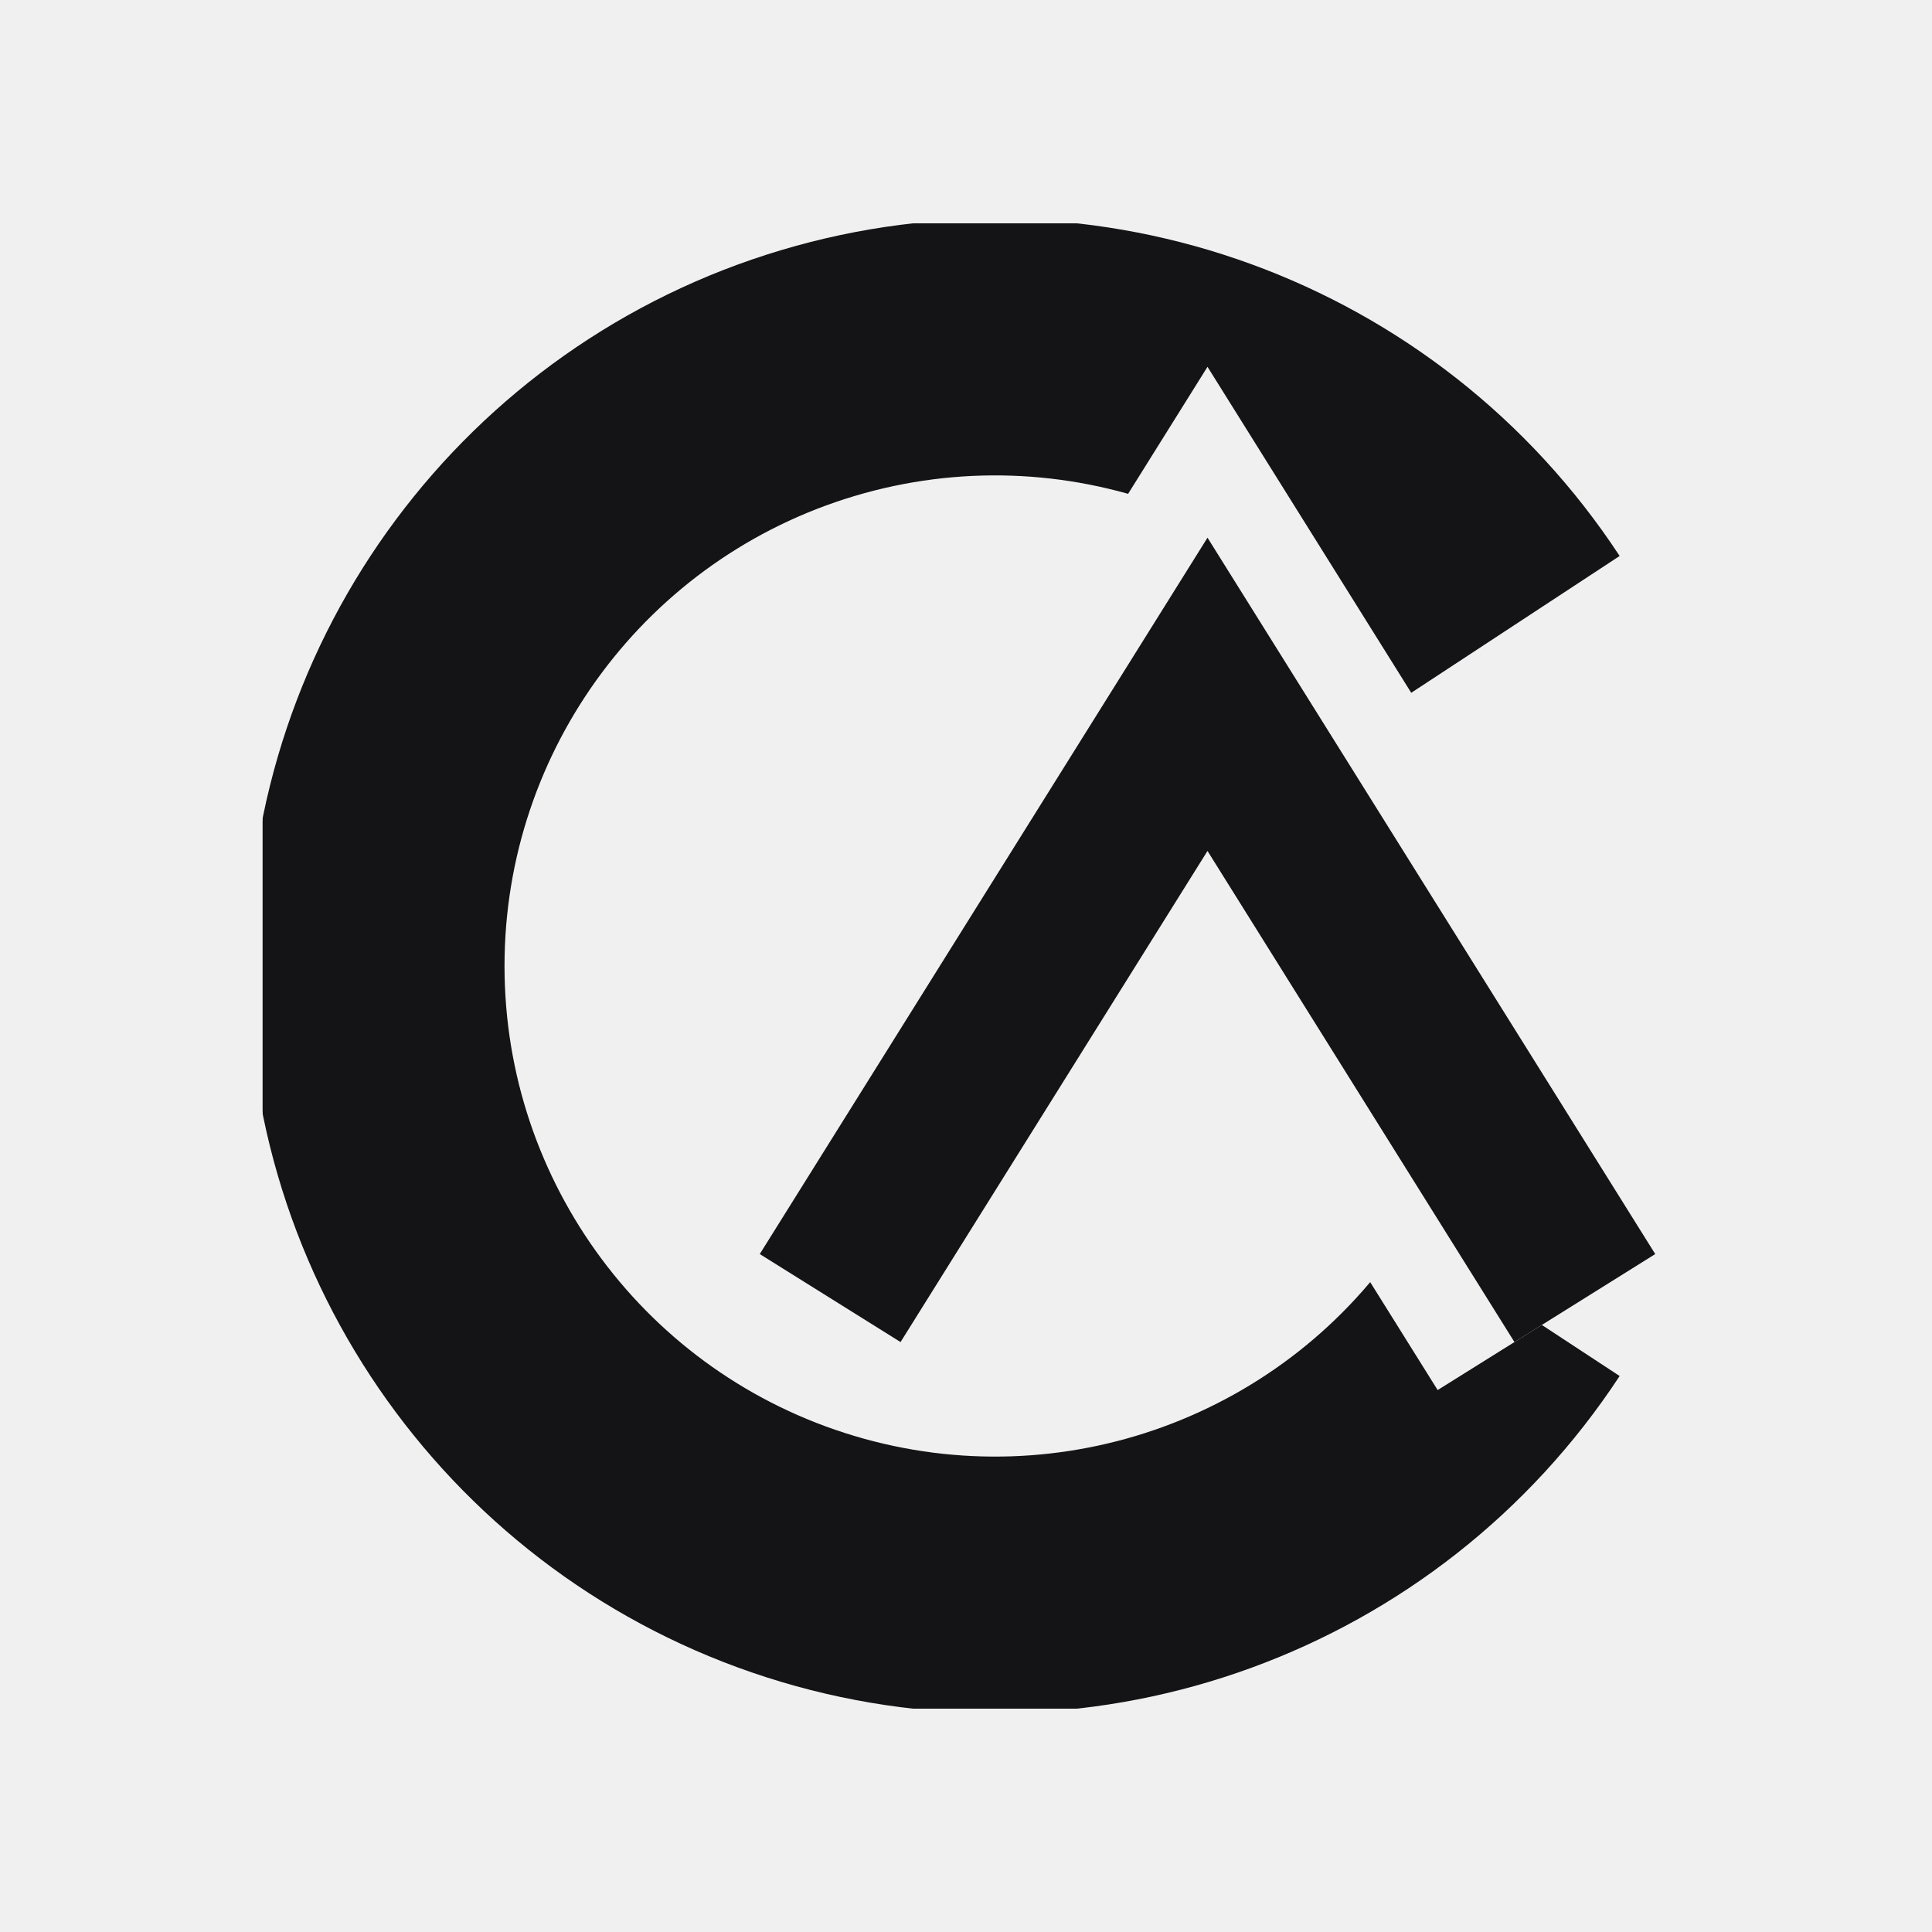
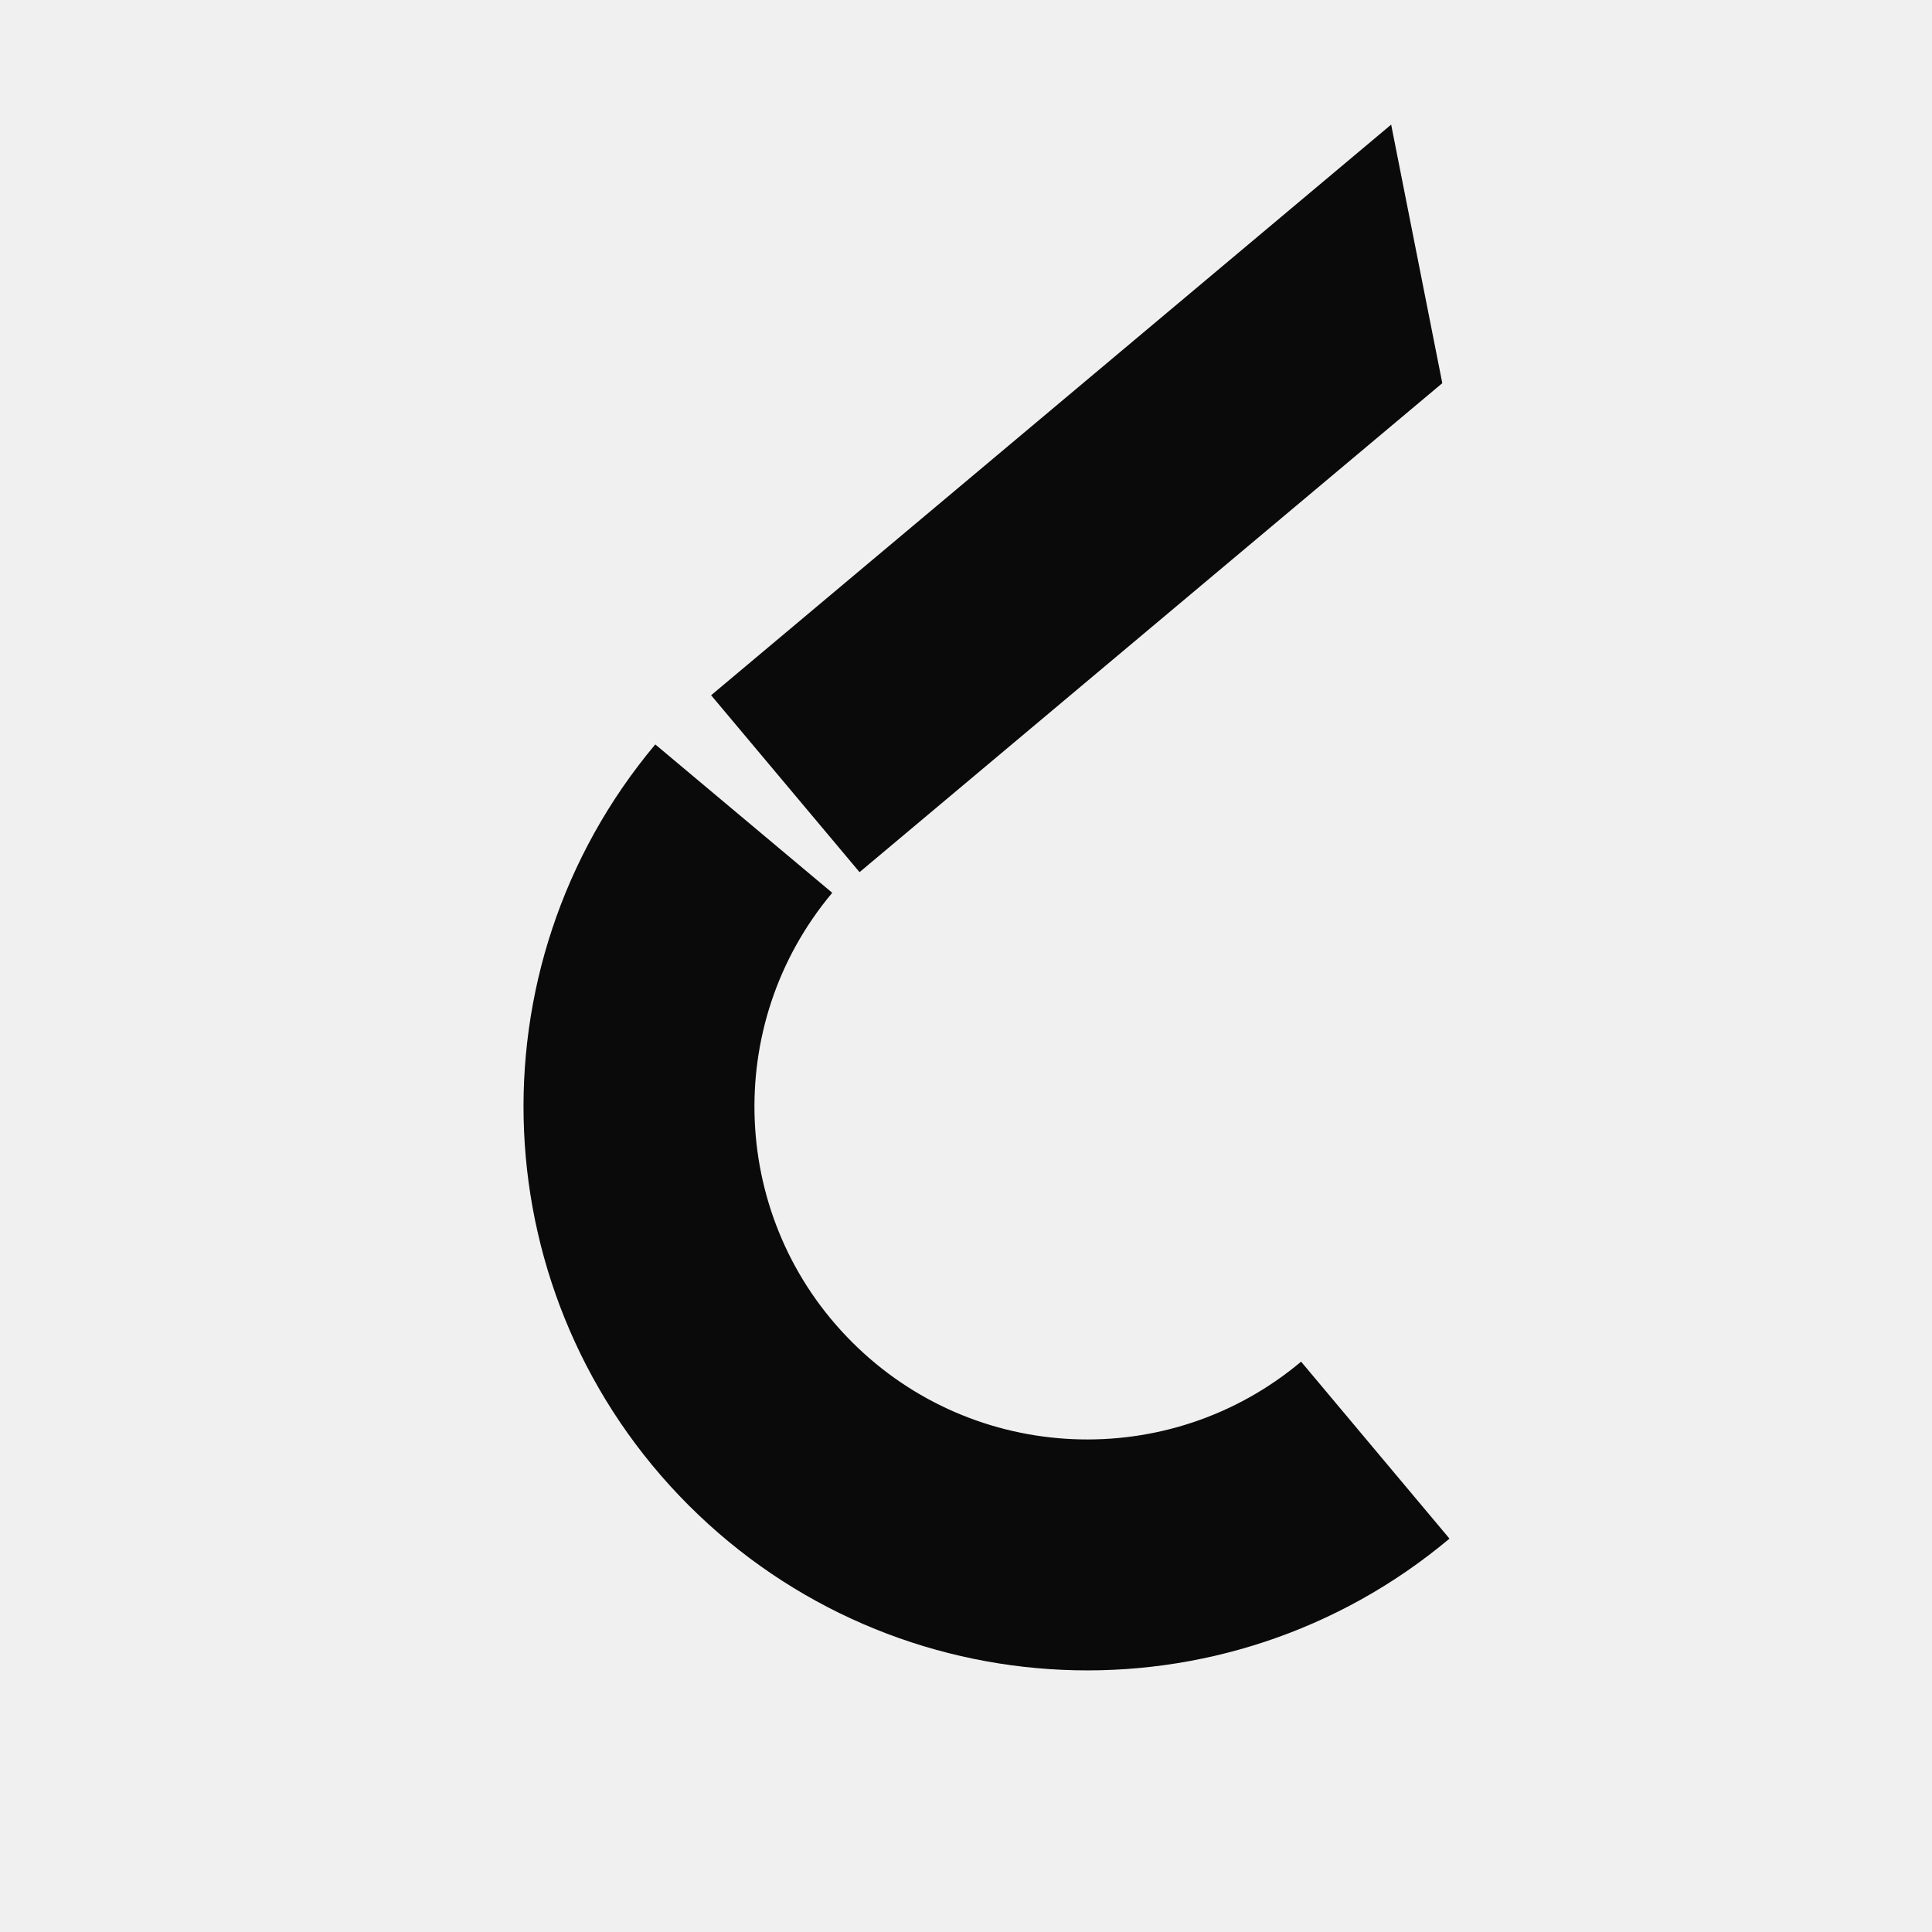
- <svg xmlns="http://www.w3.org/2000/svg" class="cap-logo " viewBox="0 0 128 128" width="128" height="128" role="img" aria-label="Cap">
+ <svg xmlns="http://www.w3.org/2000/svg" class="cap-logo " viewBox="0 0 128 128" width="512" height="512" role="img" aria-label="Cap">
  <defs>
-     <linearGradient id="svcl5" x1="0" y1="0" x2="1" y2="1">
-       <stop offset="0" stop-color="#F6F7F9" />
-       <stop offset=".2" stop-color="#C3C7CD" />
-       <stop offset=".36" stop-color="#FCFCFD" />
-       <stop offset=".52" stop-color="#9AA0A7" />
-       <stop offset=".7" stop-color="#E3E5E9" />
-       <stop offset=".86" stop-color="#B0B5BC" />
-       <stop offset="1" stop-color="#E9EBEE" />
+     <radialGradient id="obcl3" gradientUnits="userSpaceOnUse" cx="40" cy="50" r="90">
+       <stop offset="0" stop-color="#2E2E33" />
+       <stop offset=".45" stop-color="#16161A" />
+       <stop offset="1" stop-color="#070708" />
+     </radialGradient>
+     <radialGradient id="cecl3" gradientUnits="userSpaceOnUse" cx="38" cy="48" r="95">
+       <stop offset="0" stop-color="#FFFFFF" />
+       <stop offset=".55" stop-color="#F1F0EC" />
+       <stop offset="1" stop-color="#D9D7D1" />
+     </radialGradient>
+     <linearGradient id="alcl3" gradientUnits="userSpaceOnUse" x1="0" y1="-9" x2="70" y2="9">
+       <stop offset="0" stop-color="#8E939A" />
+       <stop offset=".18" stop-color="#C9CDD2" />
+       <stop offset=".34" stop-color="#EEF0F2" />
+       <stop offset=".46" stop-color="#B4B9BF" />
+       <stop offset=".62" stop-color="#DADDE1" />
+       <stop offset=".78" stop-color="#A3A8AF" />
+       <stop offset="1" stop-color="#E4E6E9" />
    </linearGradient>
-     <linearGradient id="wmcl5" x1="0" y1="0" x2="0" y2="1">
-       <stop offset="0" stop-color="#FFFFFF" />
-       <stop offset=".55" stop-color="#EEF0F3" />
-       <stop offset="1" stop-color="#D5D8DD" />
+     <linearGradient id="licl3" gradientUnits="userSpaceOnUse" x1="0" y1="-9" x2="0" y2="9">
+       <stop offset="0" stop-color="#FFFFFF" stop-opacity=".7" />
+       <stop offset=".5" stop-color="#FFFFFF" stop-opacity="0" />
+       <stop offset="1" stop-color="#000000" stop-opacity=".25" />
    </linearGradient>
-     <linearGradient id="mtcl5" x1="0" y1="0" x2="0" y2="1">
-       <stop offset="0" stop-color="#2B2B2E" />
-       <stop offset=".5" stop-color="#18181A" />
-       <stop offset="1" stop-color="#0C0C0D" />
-     </linearGradient>
-     <linearGradient id="edcl5" x1="0" y1="0" x2="0" y2="1">
-       <stop offset="0" stop-color="#FFFFFF" stop-opacity=".55" />
-       <stop offset=".35" stop-color="#FFFFFF" stop-opacity="0" />
-     </linearGradient>
-     <mask id="ngcl5">
-       <rect width="128" height="128" fill="#fff" />
-       <path d="M55 86L80 46L105 86" fill="none" stroke="#000" stroke-width="23" stroke-linejoin="miter" stroke-miterlimit="10" />
-     </mask>
  </defs>
-   <path d="M100.2 41.5A41 41 0 1 0 100.2 86.5" fill="none" stroke="#141416" stroke-width="17" mask="url(#ngcl5)" />
-   <path d="M55 86L80 46L105 86" fill="none" stroke="#141416" stroke-width="11" stroke-linejoin="miter" />
+   <g transform="translate(64 64) scale(.9) translate(-47.15 -59.57)">
+     <path d="M77.28 95.21A33 33 0 0 1 30.79 48.72" fill="none" stroke="#0A0A0B" stroke-width="17" />
+     <path d="M0 -8.5L65.35 -8.5L56 8.5L0 8.5Z" fill="#0A0A0B" transform="translate(33.85 46.15) rotate(-40.00)" />
+   </g>
</svg>
